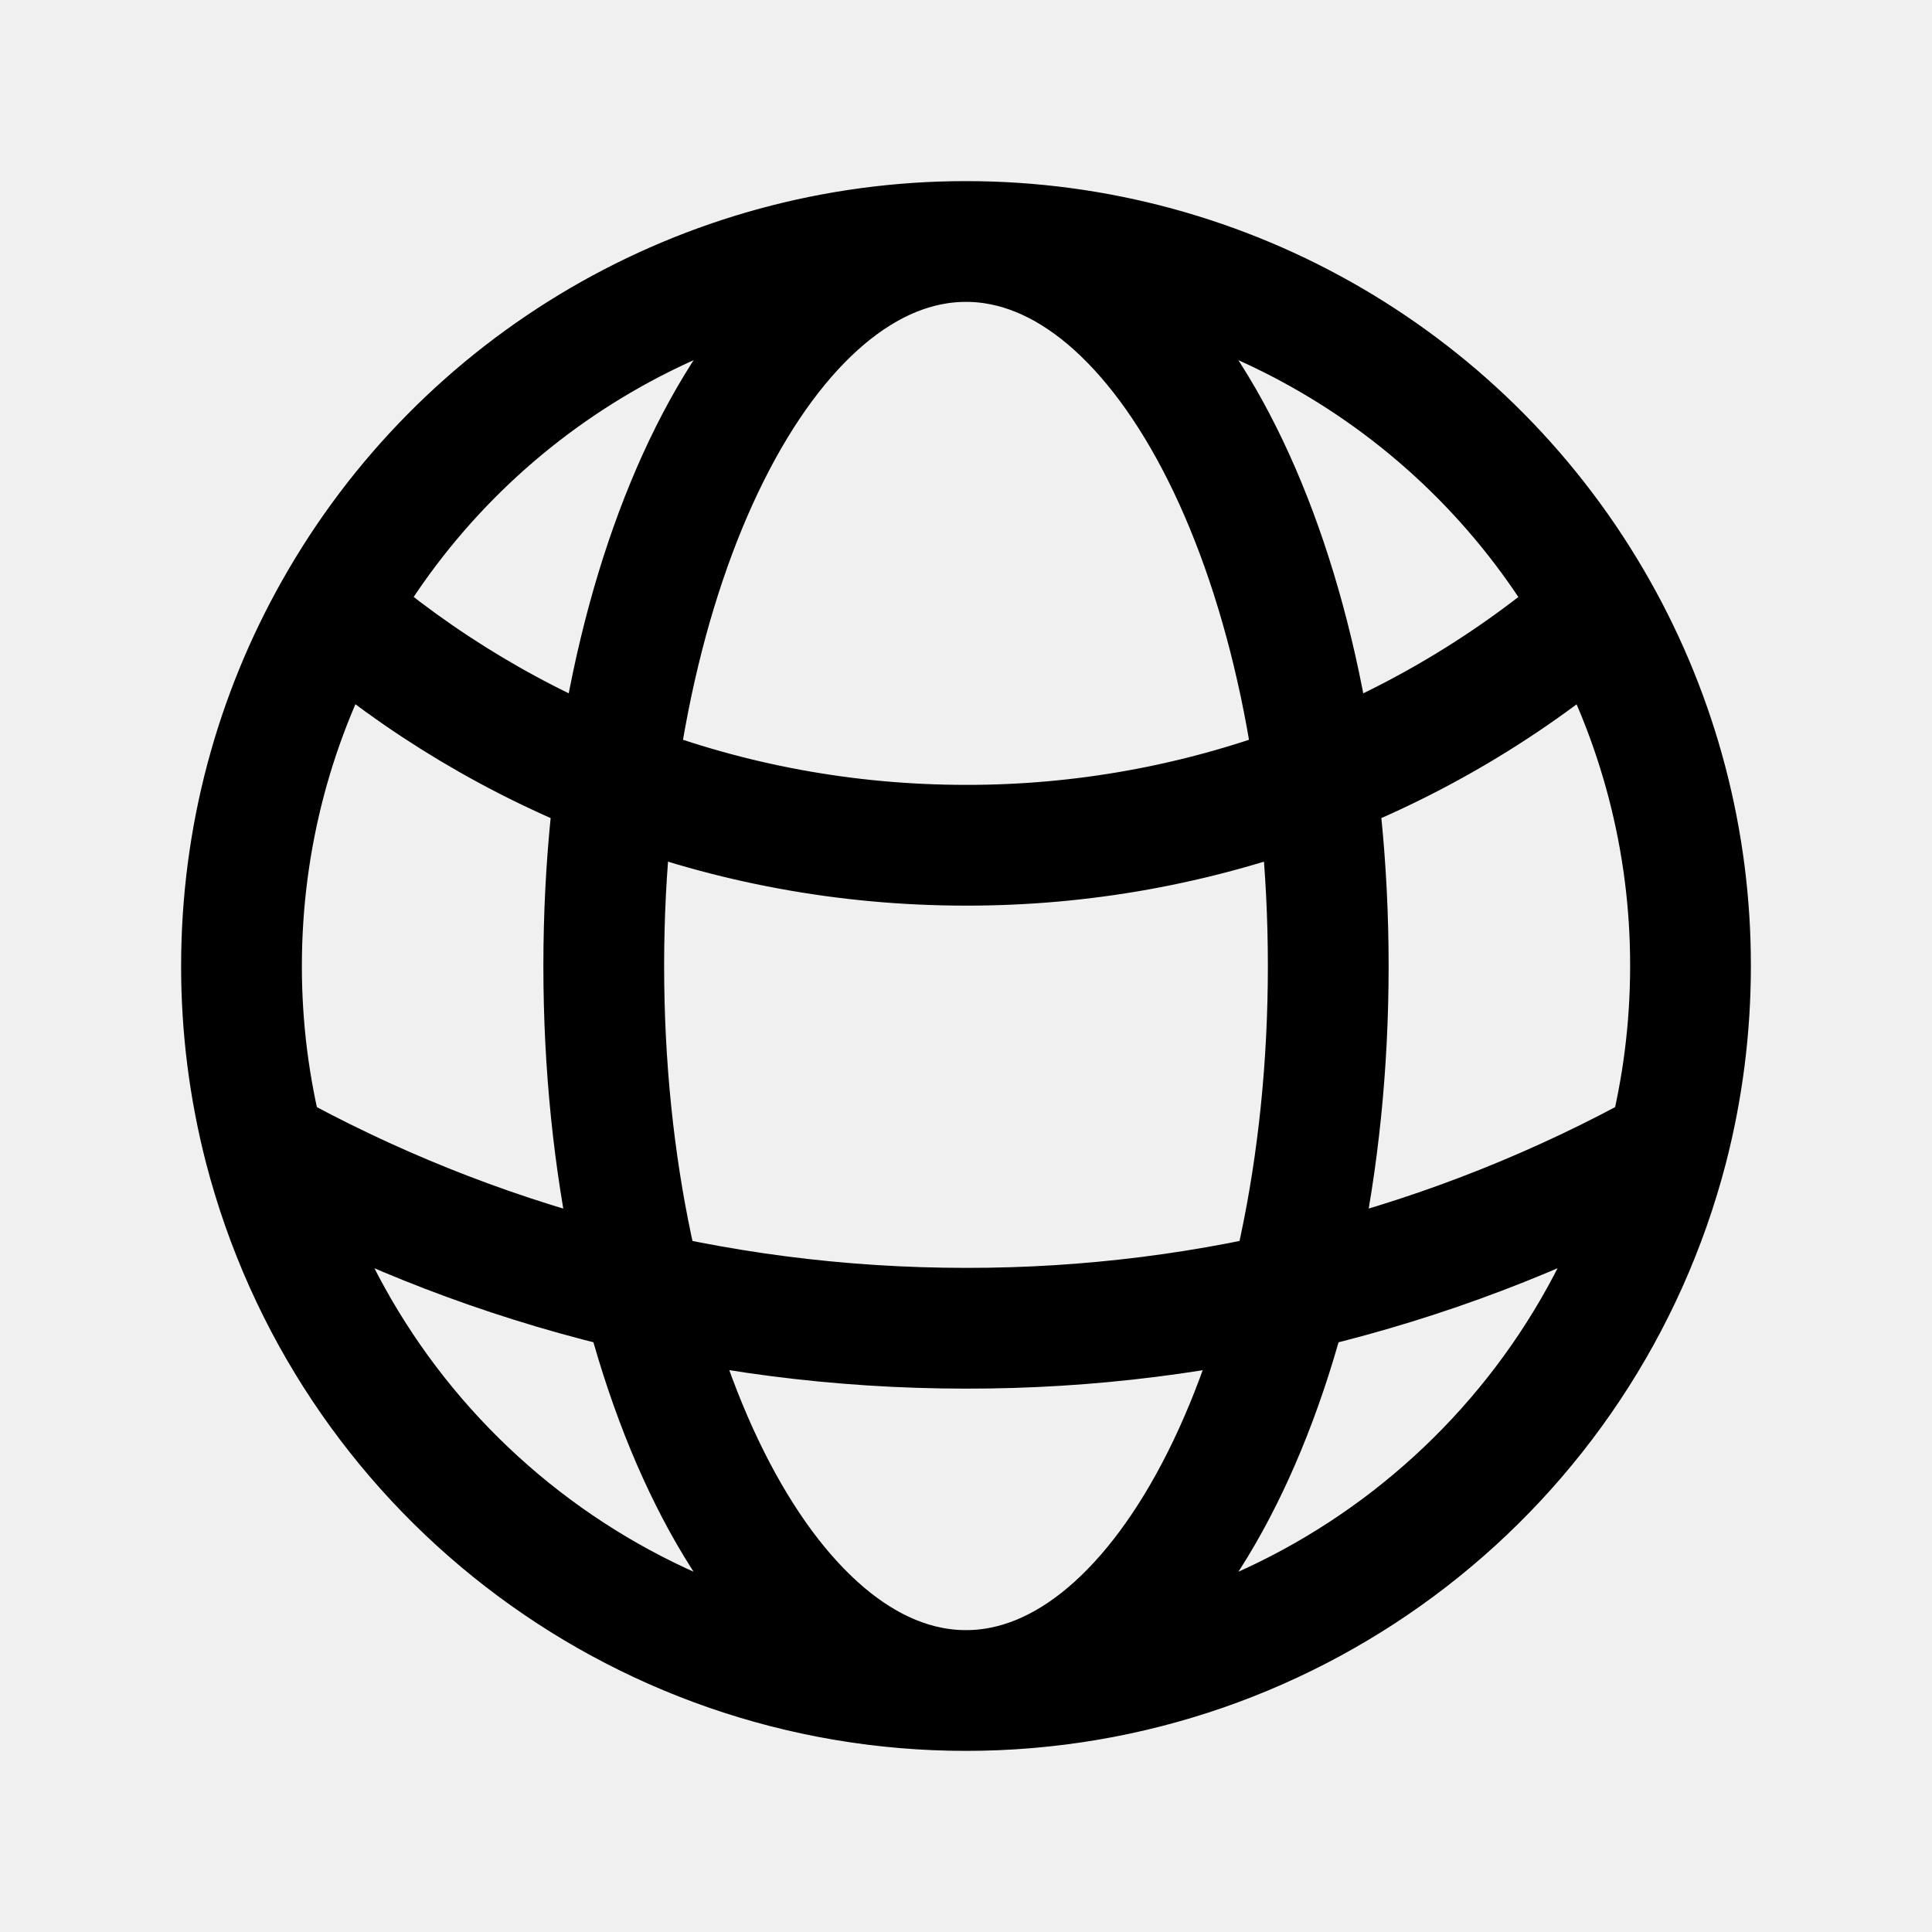
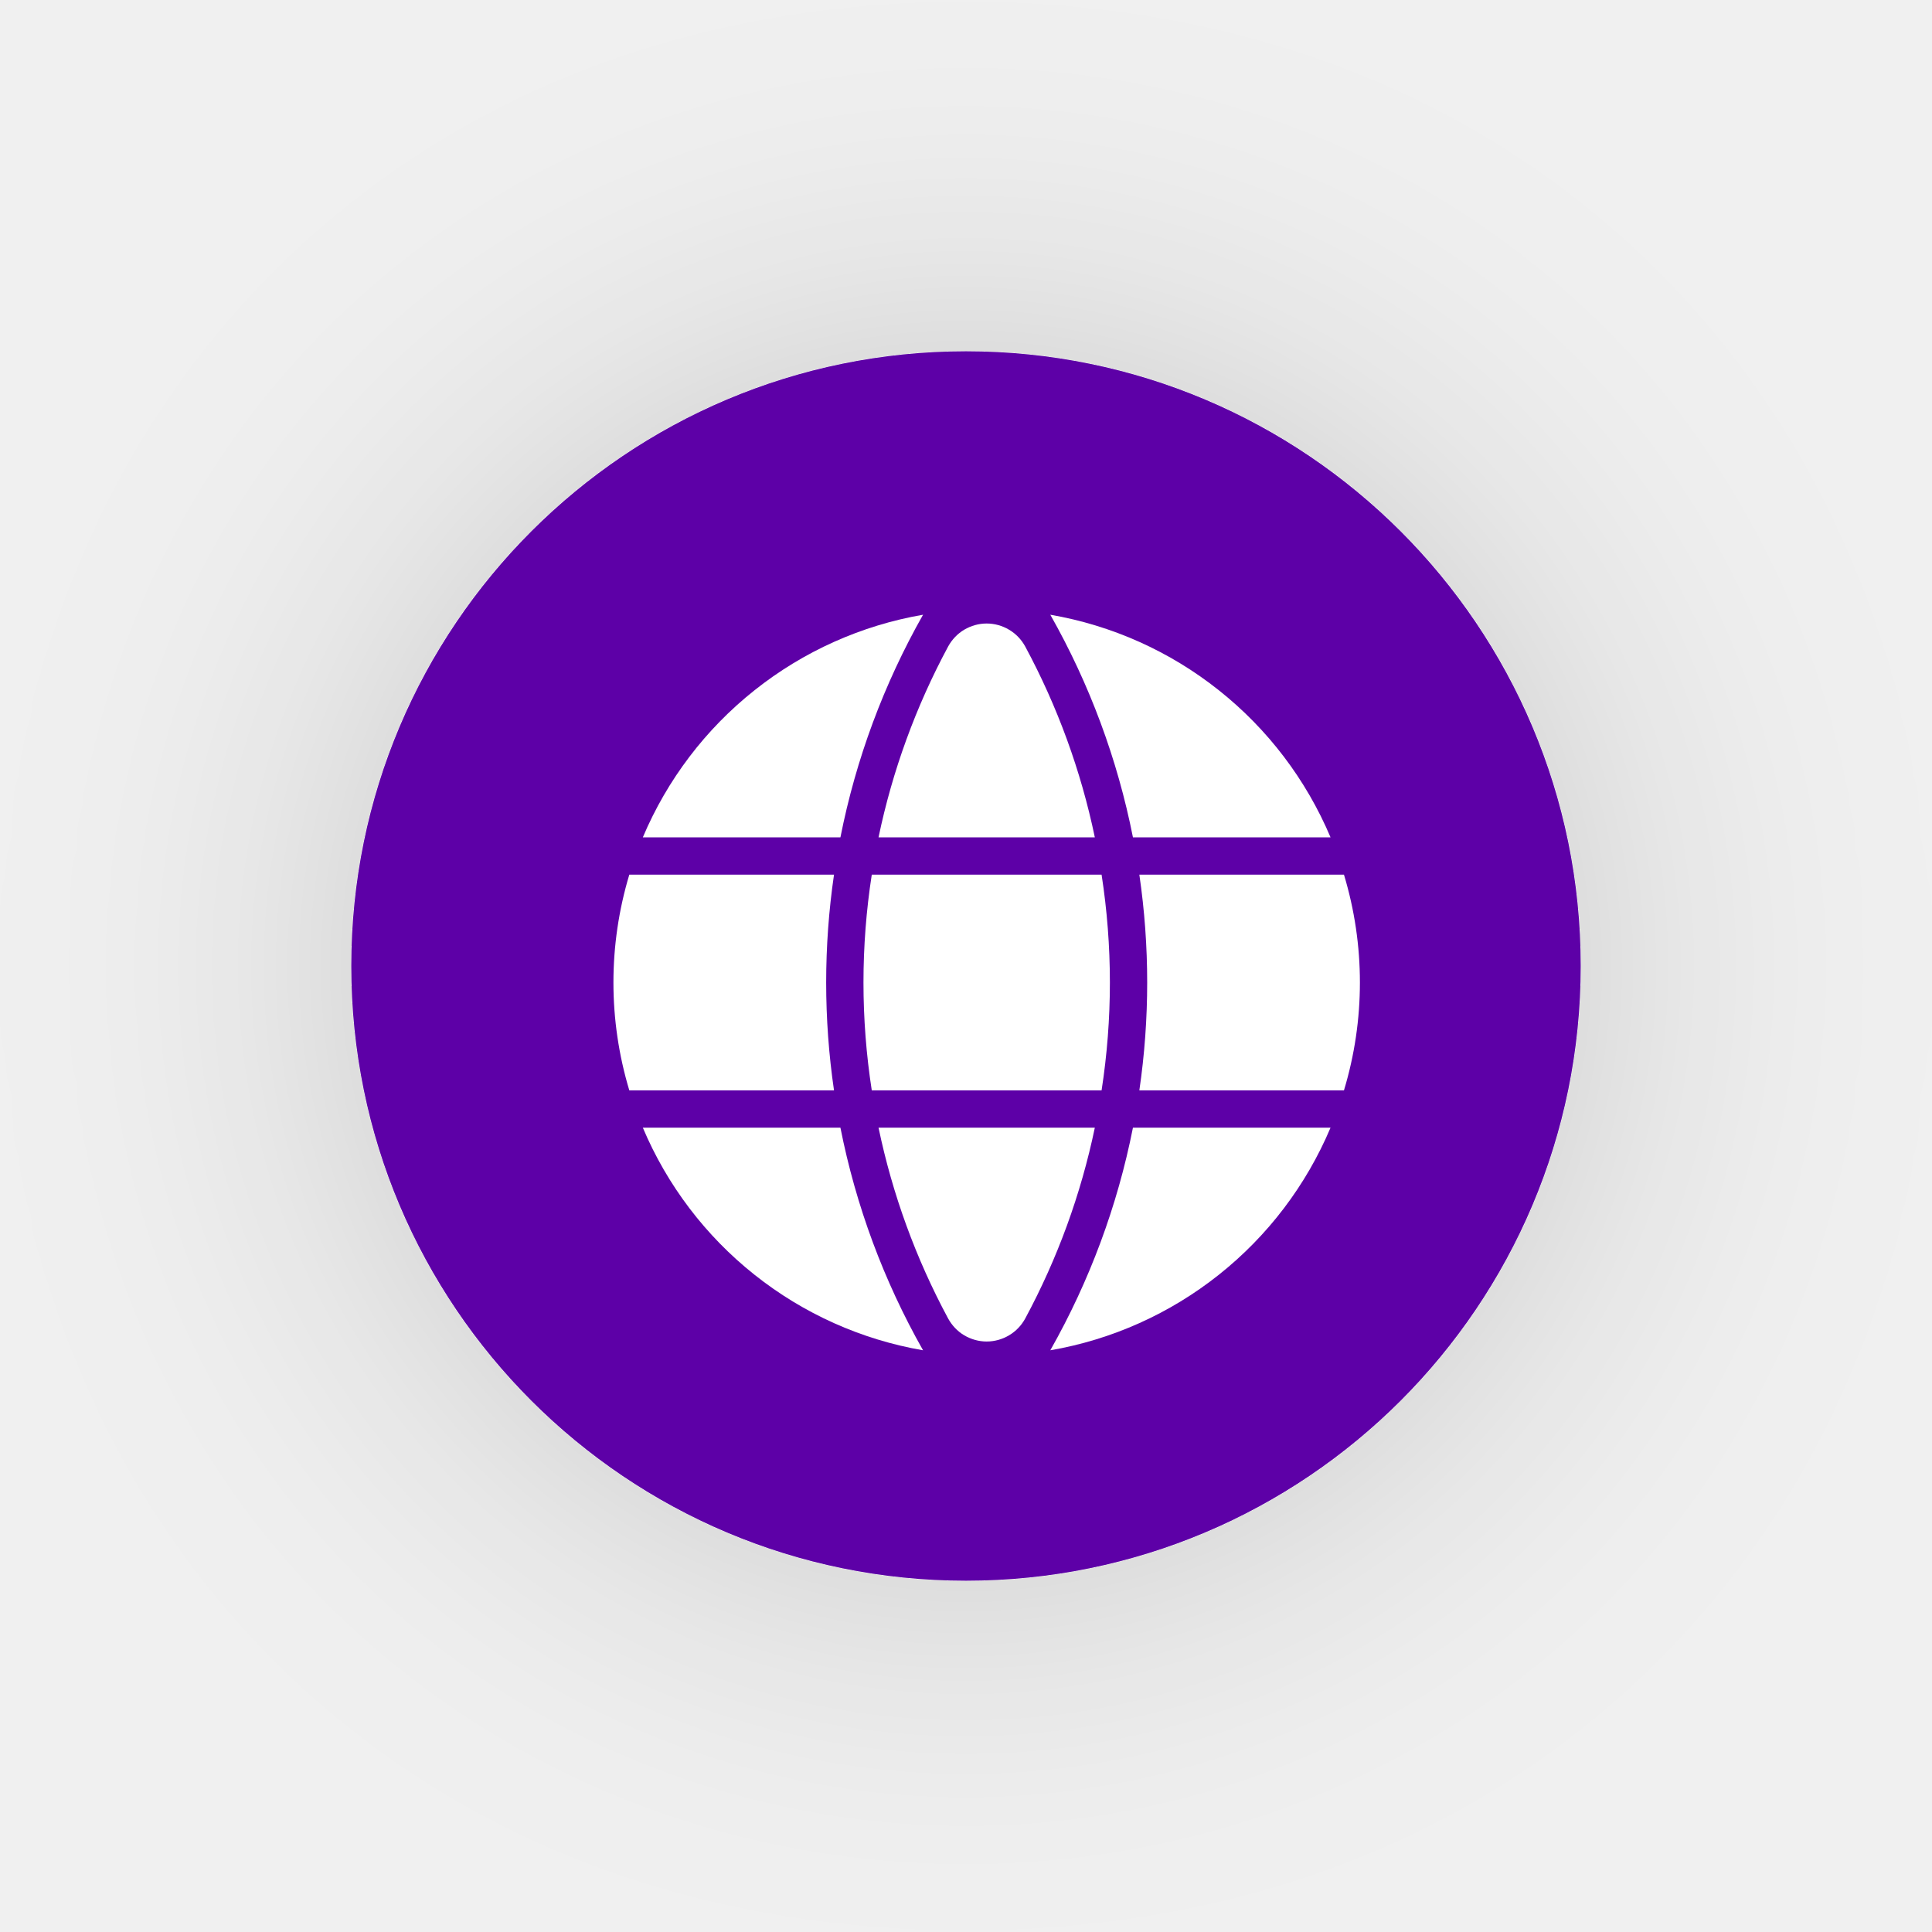
- <svg xmlns="http://www.w3.org/2000/svg" fill="none" viewBox="0 0 24 24" stroke-width="1.5" stroke="currentColor" class="w-6 h-6">
-   <path stroke-linecap="round" stroke-linejoin="round" d="M12 21a9.004 9.004 0 008.716-6.747M12 21a9.004 9.004 0 01-8.716-6.747M12 21c2.485 0 4.5-4.03 4.5-9S14.485 3 12 3m0 18c-2.485 0-4.5-4.03-4.5-9S9.515 3 12 3m0 0a8.997 8.997 0 017.843 4.582M12 3a8.997 8.997 0 00-7.843 4.582m15.686 0A11.953 11.953 0 0112 10.5c-2.998 0-5.74-1.1-7.843-2.918m15.686 0A8.959 8.959 0 0121 12c0 .778-.099 1.533-.284 2.253m0 0A17.919 17.919 0 0112 16.5c-3.162 0-6.133-.815-8.716-2.247m0 0A9.015 9.015 0 013 12c0-1.605.42-3.113 1.157-4.418" />
+ <svg xmlns="http://www.w3.org/2000/svg" width="30" height="30" viewBox="0 0 22 22" fill="none">
+   <g filter="url(#filter0_d_1343_14182)">
+     <circle cx="11" cy="11" r="7" fill="#5D00A7" />
+     <path d="M11.96 15.376C12.407 14.587 12.725 13.731 12.901 12.841H15.151C14.874 13.497 14.437 14.073 13.879 14.516C13.322 14.959 12.662 15.255 11.96 15.376Z" fill="white" />
+     <path d="M10.796 15.013C10.839 15.092 10.902 15.159 10.979 15.205C11.057 15.251 11.145 15.276 11.235 15.276C11.326 15.276 11.414 15.251 11.491 15.205C11.569 15.159 11.632 15.092 11.675 15.013C12.042 14.331 12.309 13.599 12.467 12.841H10.004C10.162 13.599 10.429 14.331 10.796 15.013Z" fill="white" />
+     <path d="M10.511 15.376C9.809 15.255 9.149 14.959 8.592 14.516C8.034 14.073 7.597 13.497 7.32 12.841H9.57C9.746 13.731 10.064 14.587 10.511 15.376Z" fill="white" />
+     <path d="M12.974 9.96C13.093 10.774 13.093 11.602 12.974 12.416H15.304C15.546 11.615 15.546 10.761 15.304 9.96H12.974Z" fill="white" />
+     <path d="M12.544 12.416C12.67 11.602 12.67 10.774 12.544 9.96H9.927C9.801 10.774 9.801 11.602 9.927 12.416H12.544Z" fill="white" />
+     <path d="M9.497 12.416C9.378 11.602 9.378 10.774 9.497 9.96H7.166C6.925 10.761 6.925 11.615 7.166 12.416H9.497Z" fill="white" />
+     <path d="M11.96 7C12.407 7.789 12.725 8.645 12.901 9.535H15.151C14.874 8.879 14.437 8.303 13.879 7.86C13.322 7.417 12.662 7.121 11.96 7Z" fill="white" />
+     <path d="M10.796 7.363C10.429 8.045 10.162 8.777 10.004 9.535H12.467C12.309 8.777 12.042 8.045 11.675 7.363C11.632 7.284 11.569 7.217 11.491 7.171C11.414 7.125 11.326 7.1 11.235 7.1C11.145 7.1 11.057 7.125 10.979 7.171C10.902 7.217 10.839 7.284 10.796 7.363Z" fill="white" />
+     <path d="M7.32 9.535H9.57C9.746 8.645 10.064 7.789 10.511 7C9.809 7.121 9.149 7.417 8.592 7.86C8.034 8.303 7.597 8.879 7.32 9.535Z" fill="white" />
+   </g>
+   <defs>
+     <filter id="filter0_d_1343_14182" x="0" y="0" width="22" height="22" filterUnits="userSpaceOnUse" color-interpolation-filters="sRGB">
+       <feFlood flood-opacity="0" result="BackgroundImageFix" />
+       <feColorMatrix in="SourceAlpha" type="matrix" values="0 0 0 0 0 0 0 0 0 0 0 0 0 0 0 0 0 0 127 0" result="hardAlpha" />
+       <feOffset />
+       <feGaussianBlur stdDeviation="2" />
+       <feComposite in2="hardAlpha" operator="out" />
+       <feColorMatrix type="matrix" values="0 0 0 0 0 0 0 0 0 0 0 0 0 0 0 0 0 0 0.17 0" />
+       <feBlend mode="normal" in2="BackgroundImageFix" result="effect1_dropShadow_1343_14182" />
+       <feBlend mode="normal" in="SourceGraphic" in2="effect1_dropShadow_1343_14182" result="shape" />
+     </filter>
+   </defs>
</svg>
